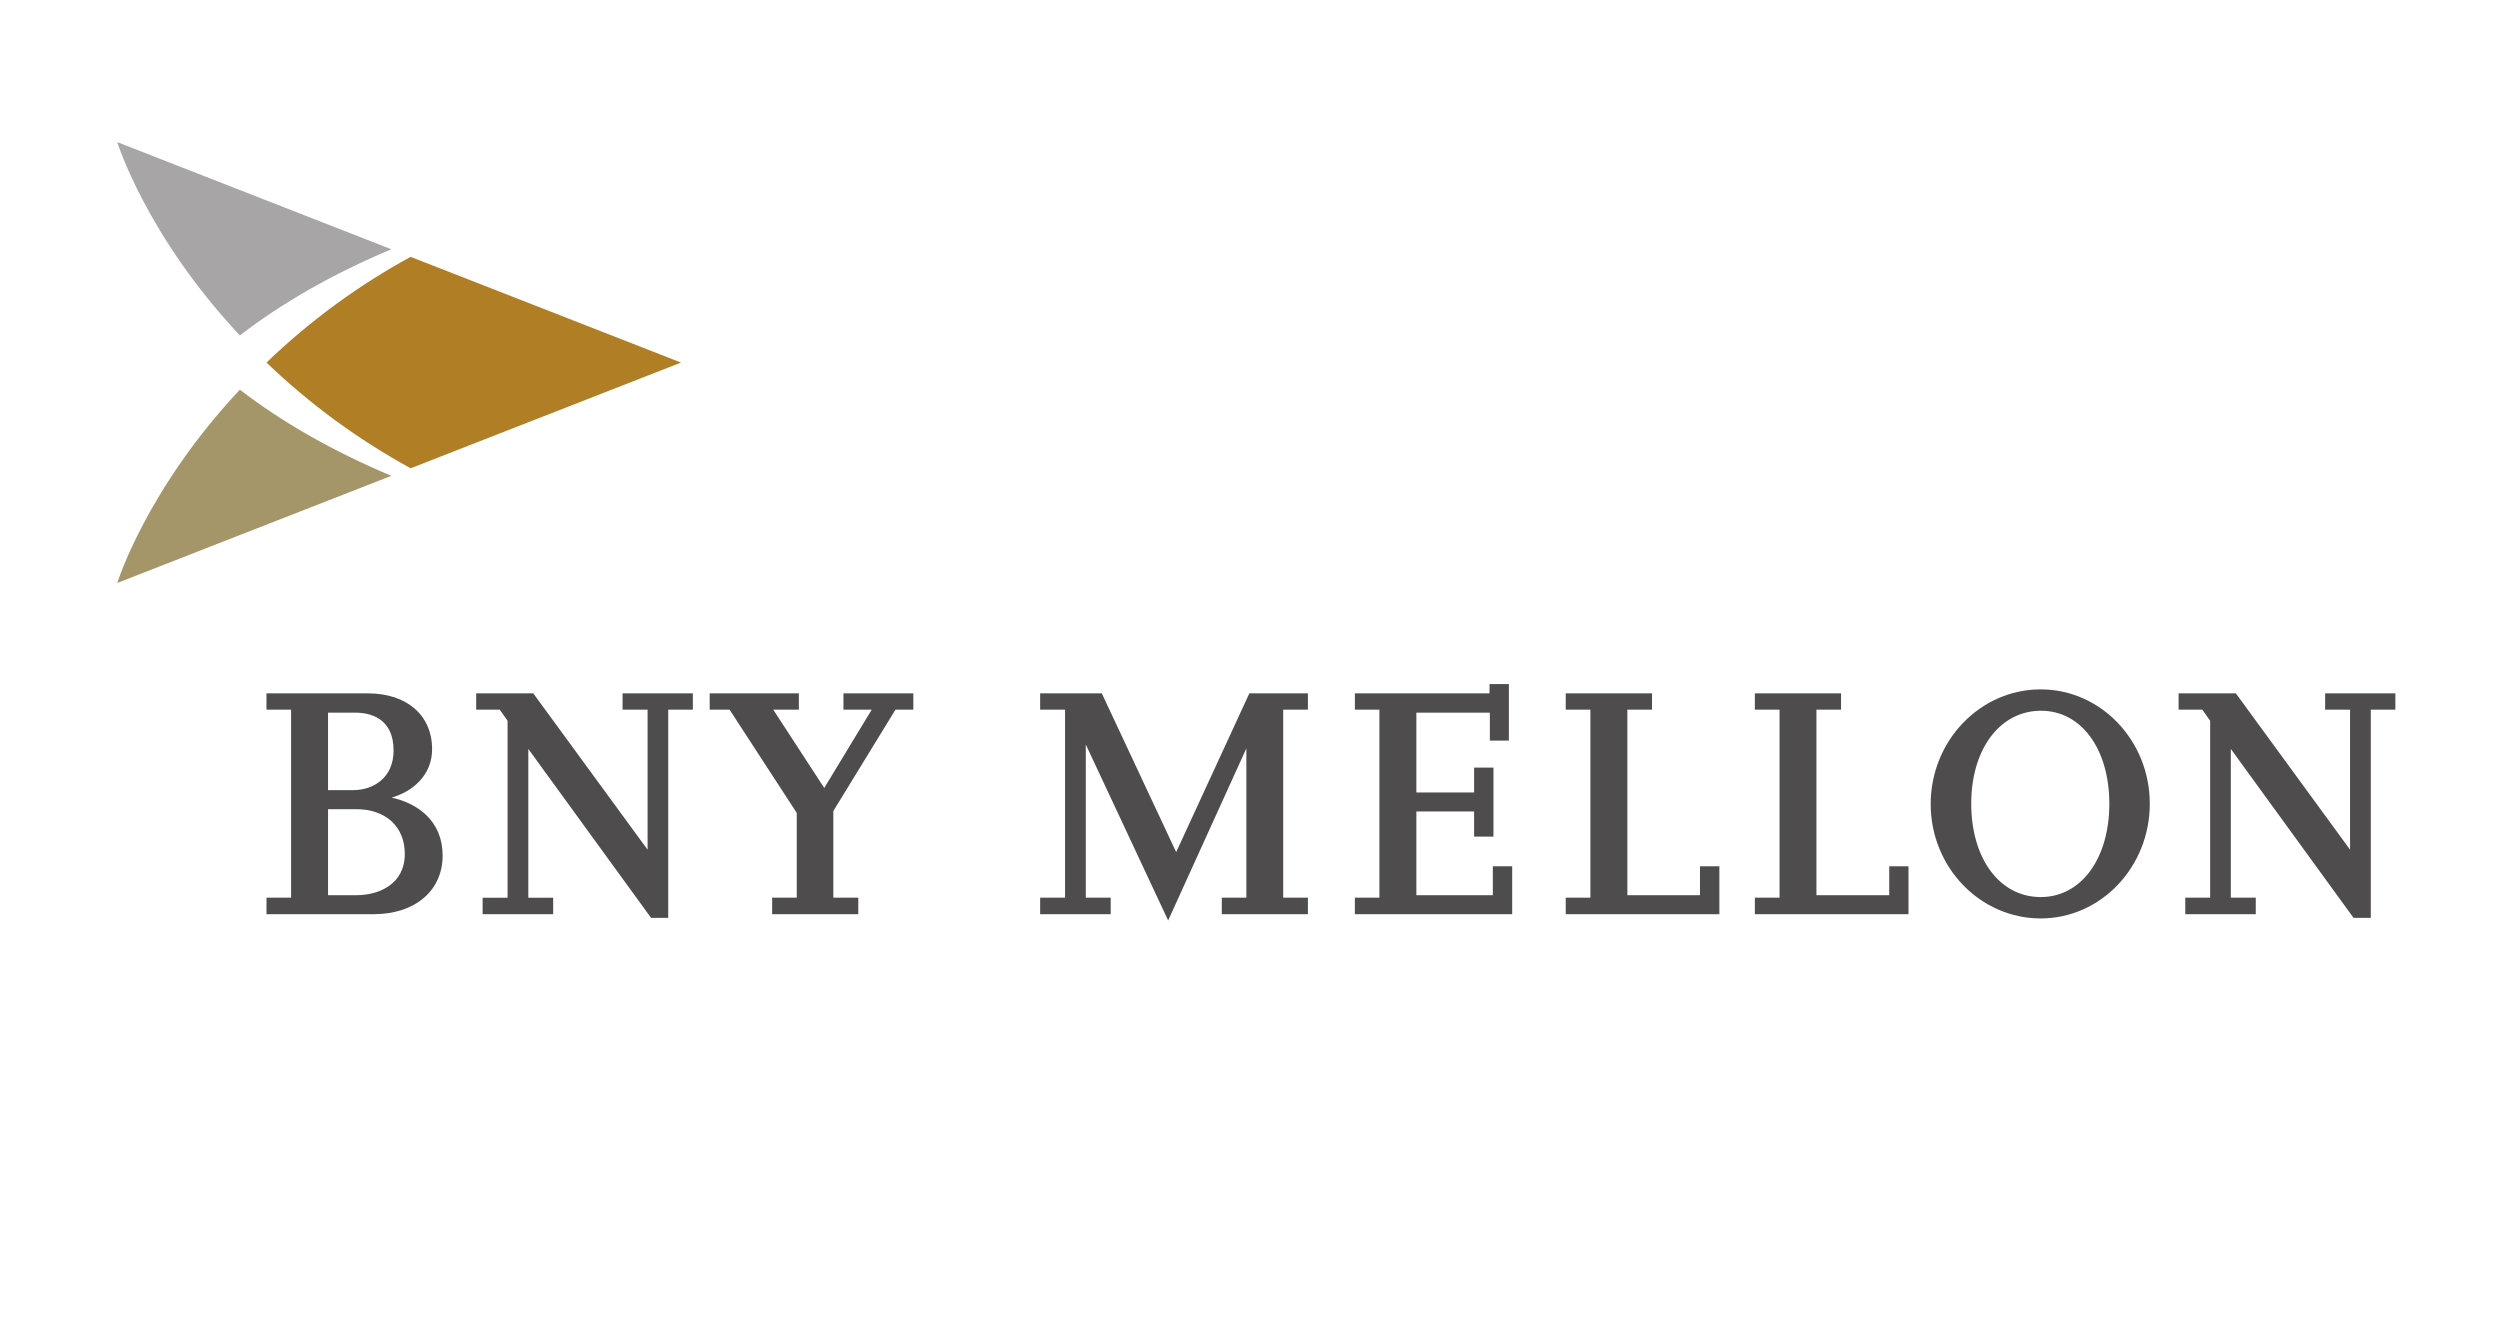
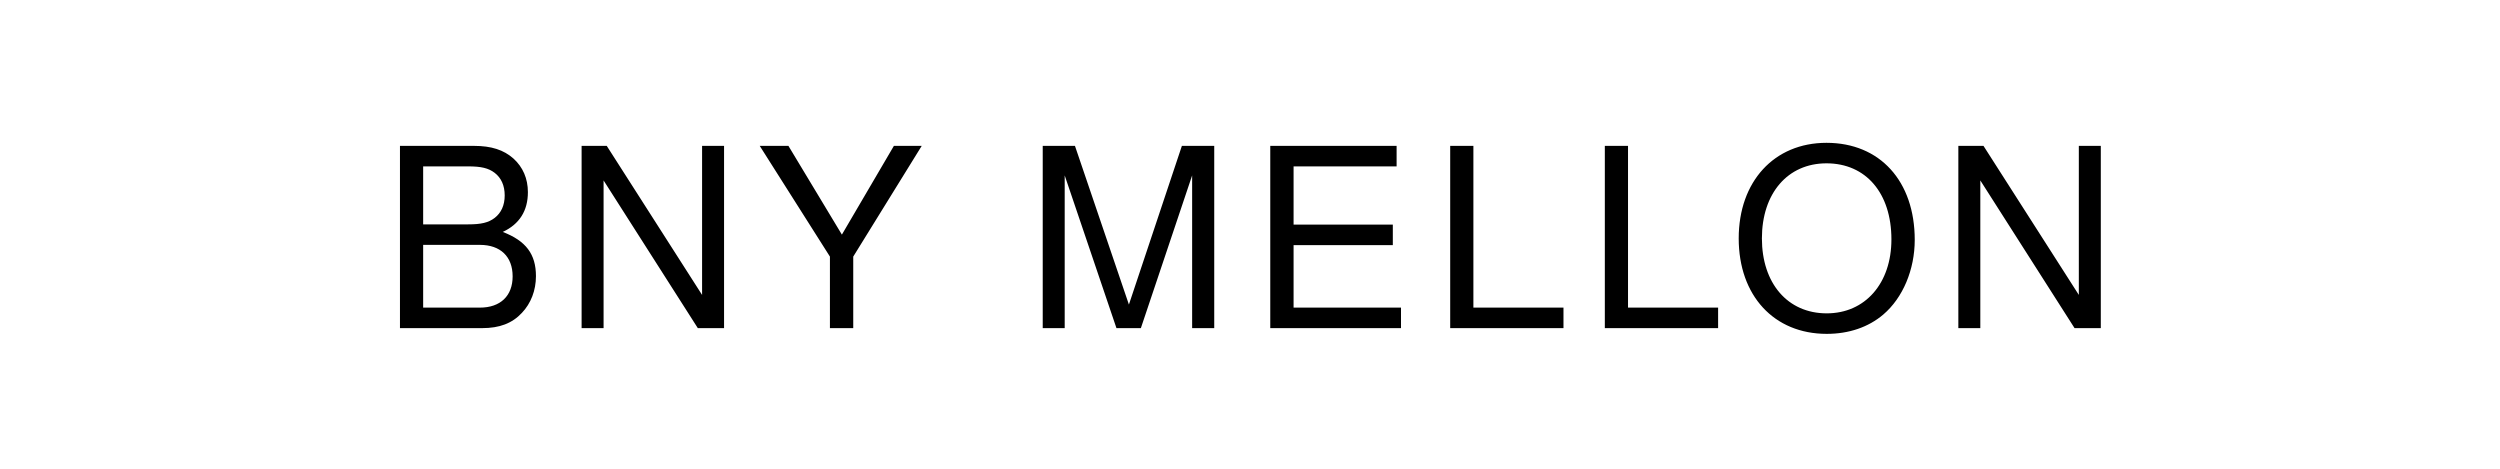
- <svg xmlns="http://www.w3.org/2000/svg" xmlns:xlink="http://www.w3.org/1999/xlink" width="2500" height="1317" viewBox="-50.93 -61.736 1096.31 577.341">
-   <g transform="matrix(8.09951 0 0 -8.09951 -3664.266 524.669)">
-     <defs>
-       <path id="a" d="M446.118 1.119h135.355V72.4H446.118V1.119z" />
-     </defs>
-     <clipPath id="b">
-       <use xlink:href="#a" overflow="visible" />
-     </clipPath>
-     <g clip-path="url(#b)">
-       <path d="M482.988 52.782l-14.638 5.723a36.39 36.39 0 0 1-7.804-5.723 36.695 36.695 0 0 1 7.804-5.723l14.638 5.723z" fill="#b07e25" />
-       <path d="M452.468 64.716s1.55-5.038 6.636-10.465c2.255 1.733 4.973 3.312 8.202 4.666l-14.838 5.8z" fill="#a7a5a6" />
-       <path d="M452.468 40.85s1.55 5.035 6.636 10.464c2.255-1.733 4.973-3.308 8.202-4.664l-14.838-5.8z" fill="#a49668" />
-       <path d="M526.943 23.944h-4.14v4.535h3.126v-1.363h1.048v3.736h-1.048v-1.345h-3.126v4.321h3.979v-1.514h1.03v3.06h-1.048v-.502h-7.29v-.884h1.328V23.81h-1.329v-.894h8.518v2.596h-1.048v-1.568zm45.062 10.928v-.884h1.35v-7.58l-6.183 8.464h-3.101v-.884h1.284l.425-.599V23.81h-1.347v-.894h3.817v.894h-1.351v8.054l6.645-9.147h.933v11.271h1.332v.884h-3.803zm-15.4.216c-3.282 0-5.956-2.786-5.956-6.212 0-3.413 2.674-6.19 5.956-6.19 3.26 0 5.907 2.786 5.907 6.21 0 3.415-2.647 6.192-5.906 6.192m0-11.245c-2.218 0-3.762 2.08-3.762 5.053 0 2.967 1.558 5.035 3.782 5.035 2.175 0 3.695-2.068 3.695-5.035 0-2.974-1.526-5.053-3.715-5.053m-46.808 2.434l-4.026 8.595h-3.338v-.884h1.348V23.81h-1.348v-.894h3.819v.894h-1.348v8.294l4.459-9.528 4.234 9.318V23.81h-1.33v-.894h4.663v.894h-1.337v10.178h1.337v.884h-3.172l-3.961-8.595zm28.36-2.333h-3.932v10.044h1.336v.884h-4.672v-.884h1.335V23.81h-1.335v-.894h8.318v2.596h-1.05v-1.568zm10.247 0h-3.942v10.044h1.332v.884h-4.666v-.884h1.338V23.81h-1.338v-.894h8.318v2.596h-1.042v-1.568zm-56.621 10.044h1.53l-2.57-4.238-2.76 4.238h1.386v.884h-4.828v-.884h1.078l3.636-5.59V23.81h-1.332v-.894h4.663v.894h-1.35v4.693l3.362 5.485h.969v.884h-3.784v-.884zm-24.465-4.76c1.135.323 2.194 1.207 2.194 2.621 0 1.837-1.363 3.023-3.478 3.023h-5.49v-.884h1.333V23.81h-1.332v-.894h5.803c2.239 0 3.734 1.273 3.734 3.172 0 1.878-1.348 2.832-2.764 3.14m-3.44 4.6h1.466c.778 0 2.082-.268 2.082-2.049 0-1.48-1.095-2.145-2.18-2.145h-1.368v4.194zm1.532-9.884h-1.532v4.657h1.532c1.594 0 2.623-.95 2.623-2.422 0-1.647-1.41-2.235-2.623-2.235m14.414 10.044h1.355v-7.58l-6.19 8.464h-3.091v-.884h1.278l.422-.599v-9.583h-1.351v-.89h3.819v.89h-1.345v8.058l6.646-9.147h.929v11.271h1.333v.884h-3.805v-.884z" fill="#4f4c4d" />
-     </g>
-   </g>
+ <svg xmlns="http://www.w3.org/2000/svg" viewBox="0 0 320 60">
+   <text x="50%" y="42" text-anchor="middle" font-family="'Helvetica Neue', Helvetica, Arial, sans-serif" font-size="32" font-weight="300" letter-spacing="2" fill="#000">BNY MELLON</text>
</svg>
